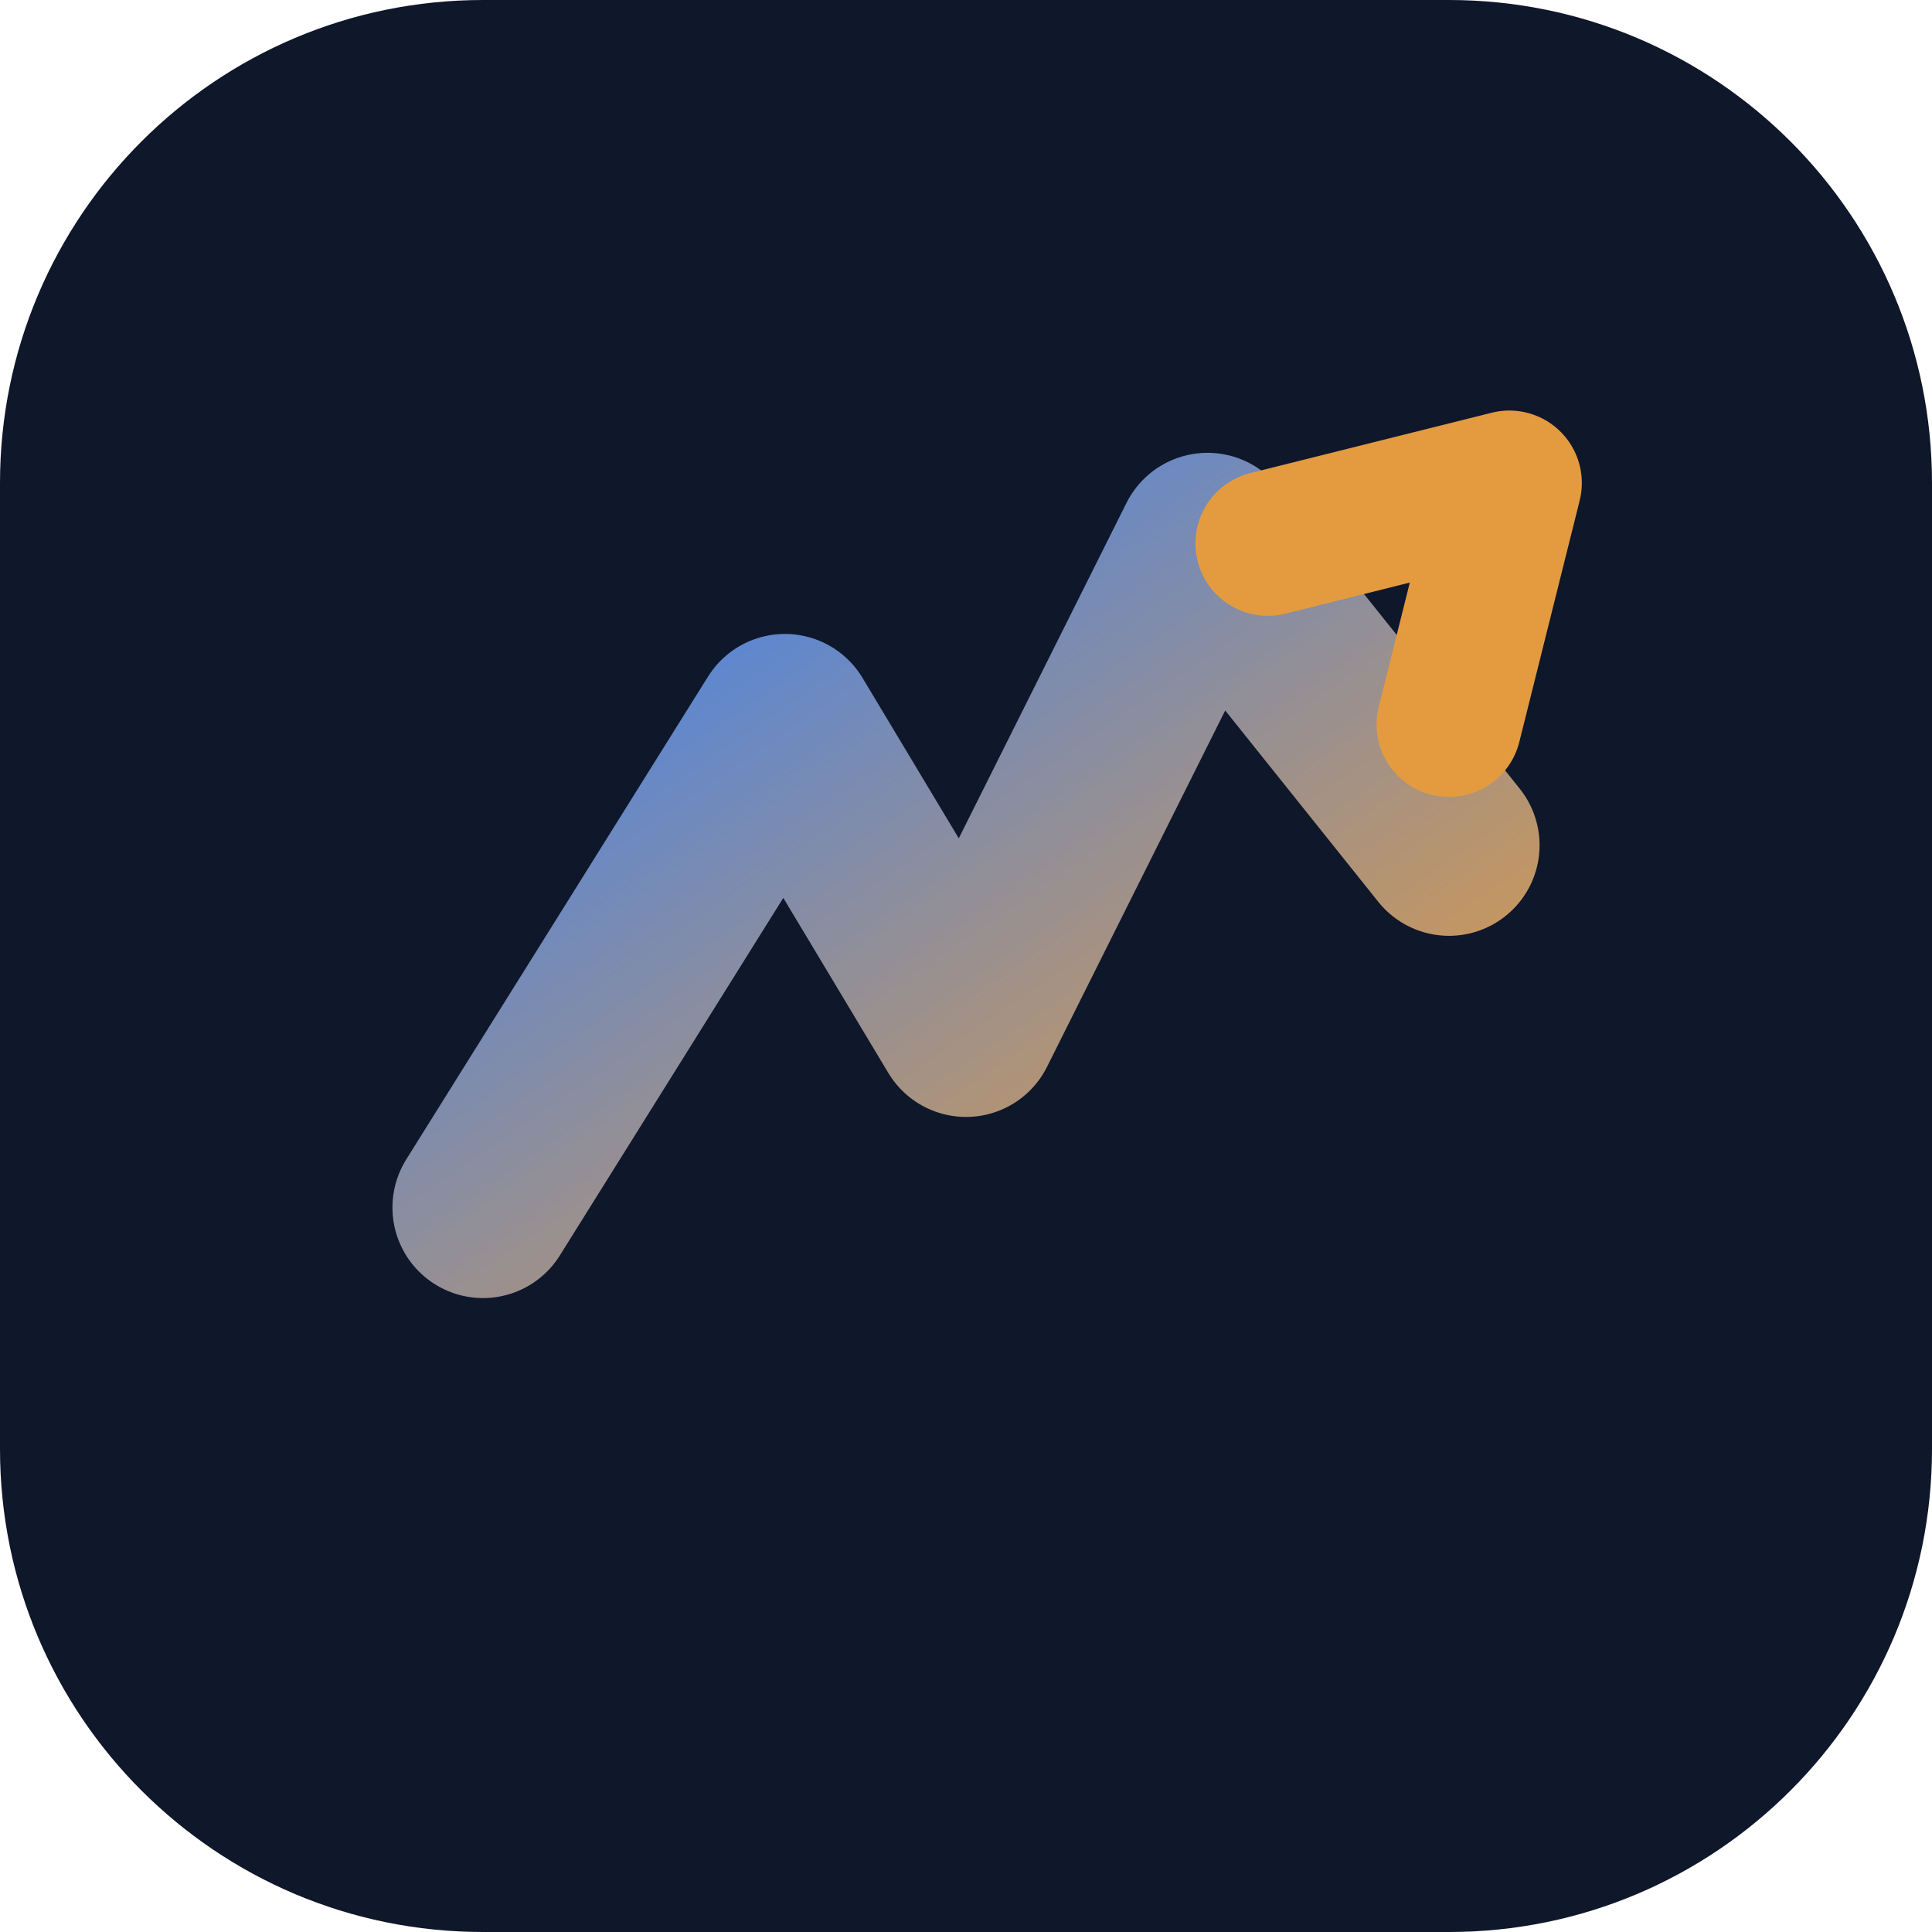
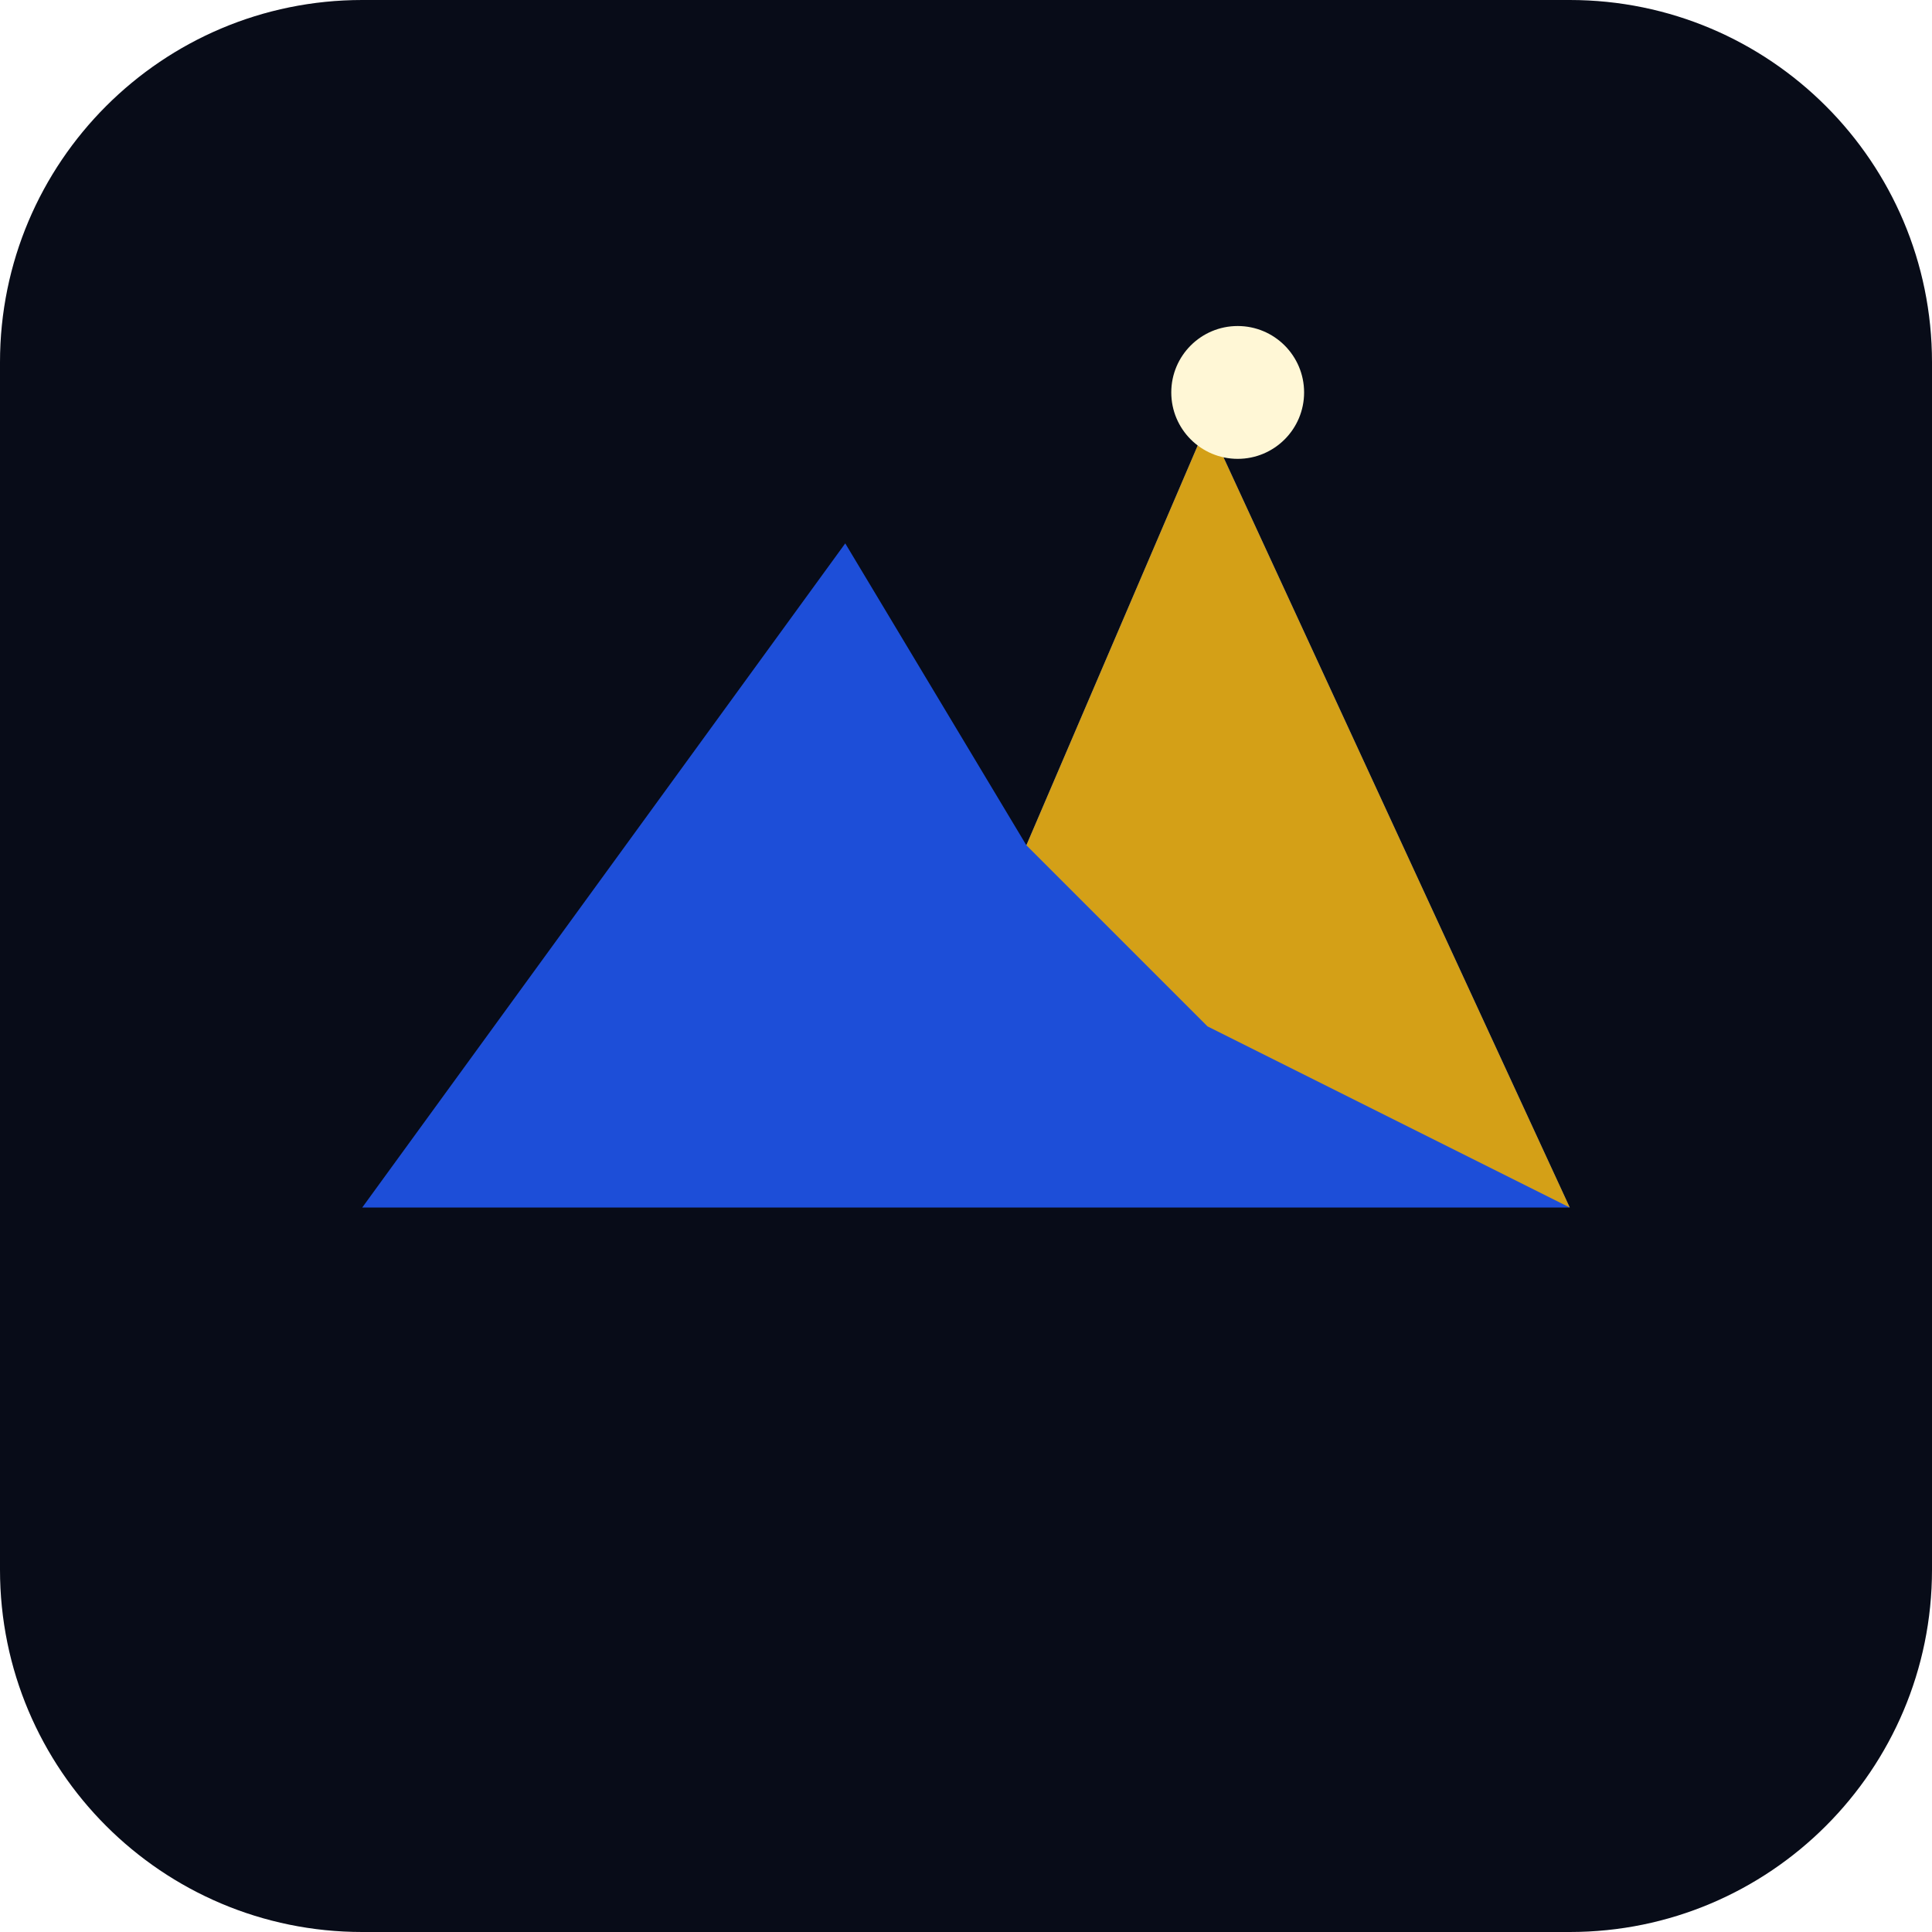
- <svg xmlns="http://www.w3.org/2000/svg" viewBox="0 0 32 32">
-   <defs>
-     <linearGradient id="g" x1="0%" y1="0%" x2="100%" y2="100%">
-       <stop offset="0%" stop-color="#3B82F6" />
-       <stop offset="100%" stop-color="#E49B3F" />
-     </linearGradient>
-   </defs>
-   <rect width="32" height="32" rx="8" fill="#0F172A" />
-   <path d="M8 20 L13 12 L16 17 L20 9 L24 14" fill="none" stroke="url(#g)" stroke-width="3" stroke-linecap="round" stroke-linejoin="round" />
-   <path d="M21 9 L25 8 L24 12" fill="none" stroke="#E49B3F" stroke-width="2.4" stroke-linecap="round" stroke-linejoin="round" />
+ <svg xmlns="http://www.w3.org/2000/svg" viewBox="0 0 64 64" role="img" aria-label="4ward">
+   <rect width="64" height="64" rx="12" fill="#080c18" />
+   <path d="M12 40 L28 18 L34 28 L40 14 L52 40 Z" fill="#1d4ed8" />
+   <path d="M34 28 L40 14 L52 40 L40 34 Z" fill="#d4a017" />
+   <circle cx="41" cy="13" r="2.2" fill="#fff7d6" />
</svg>
